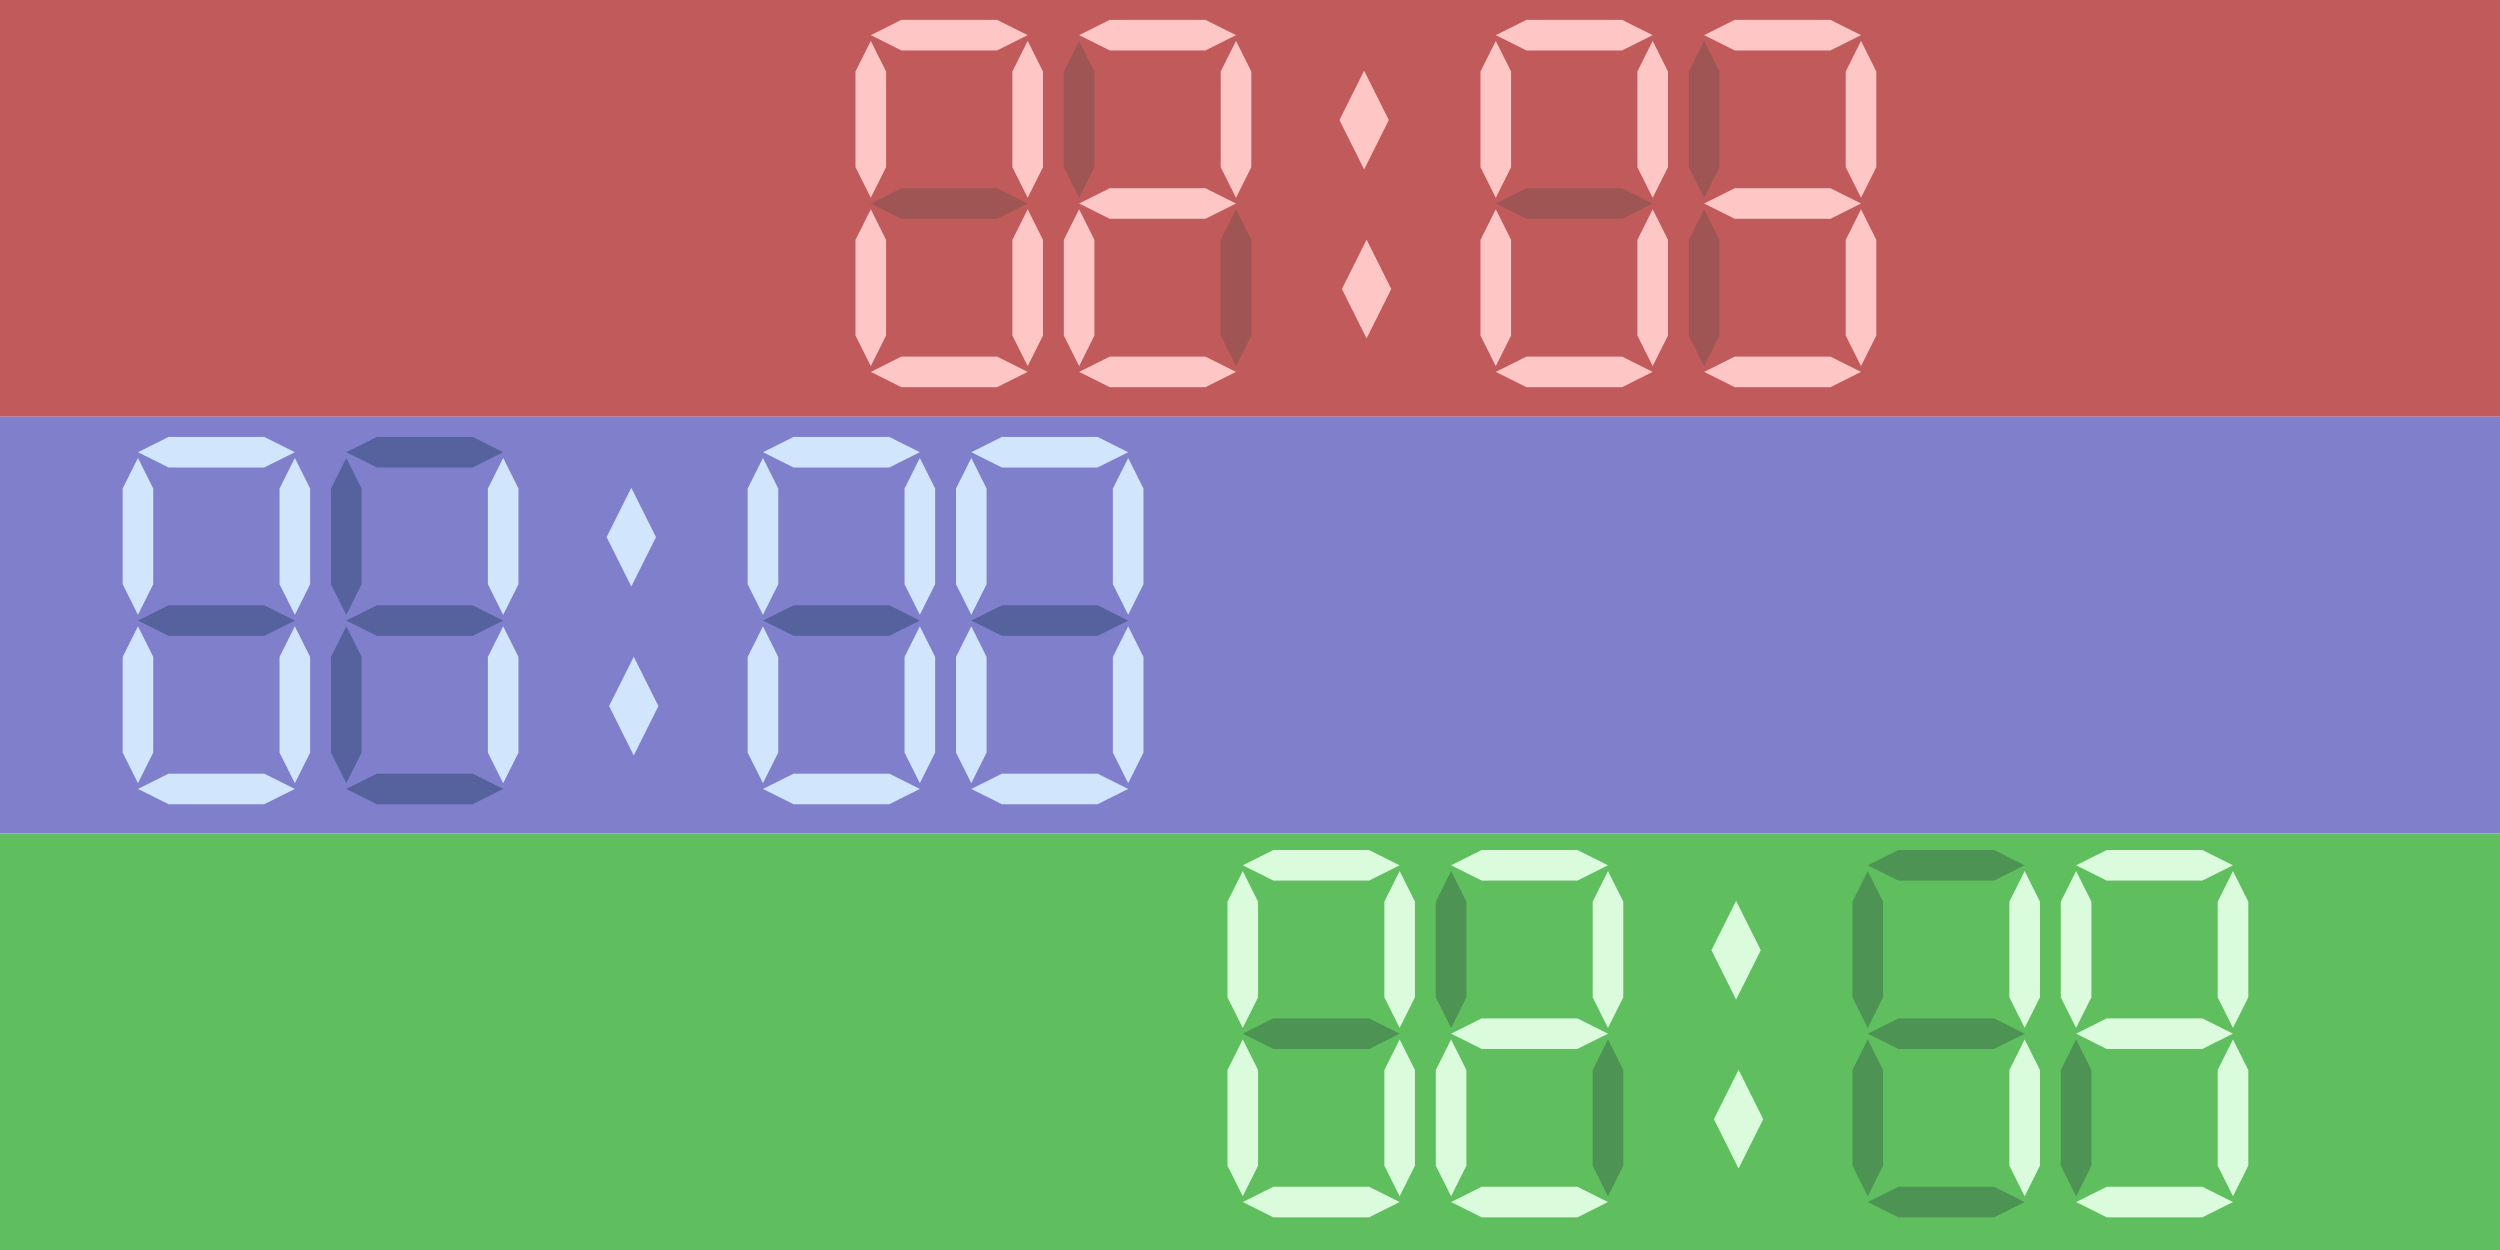
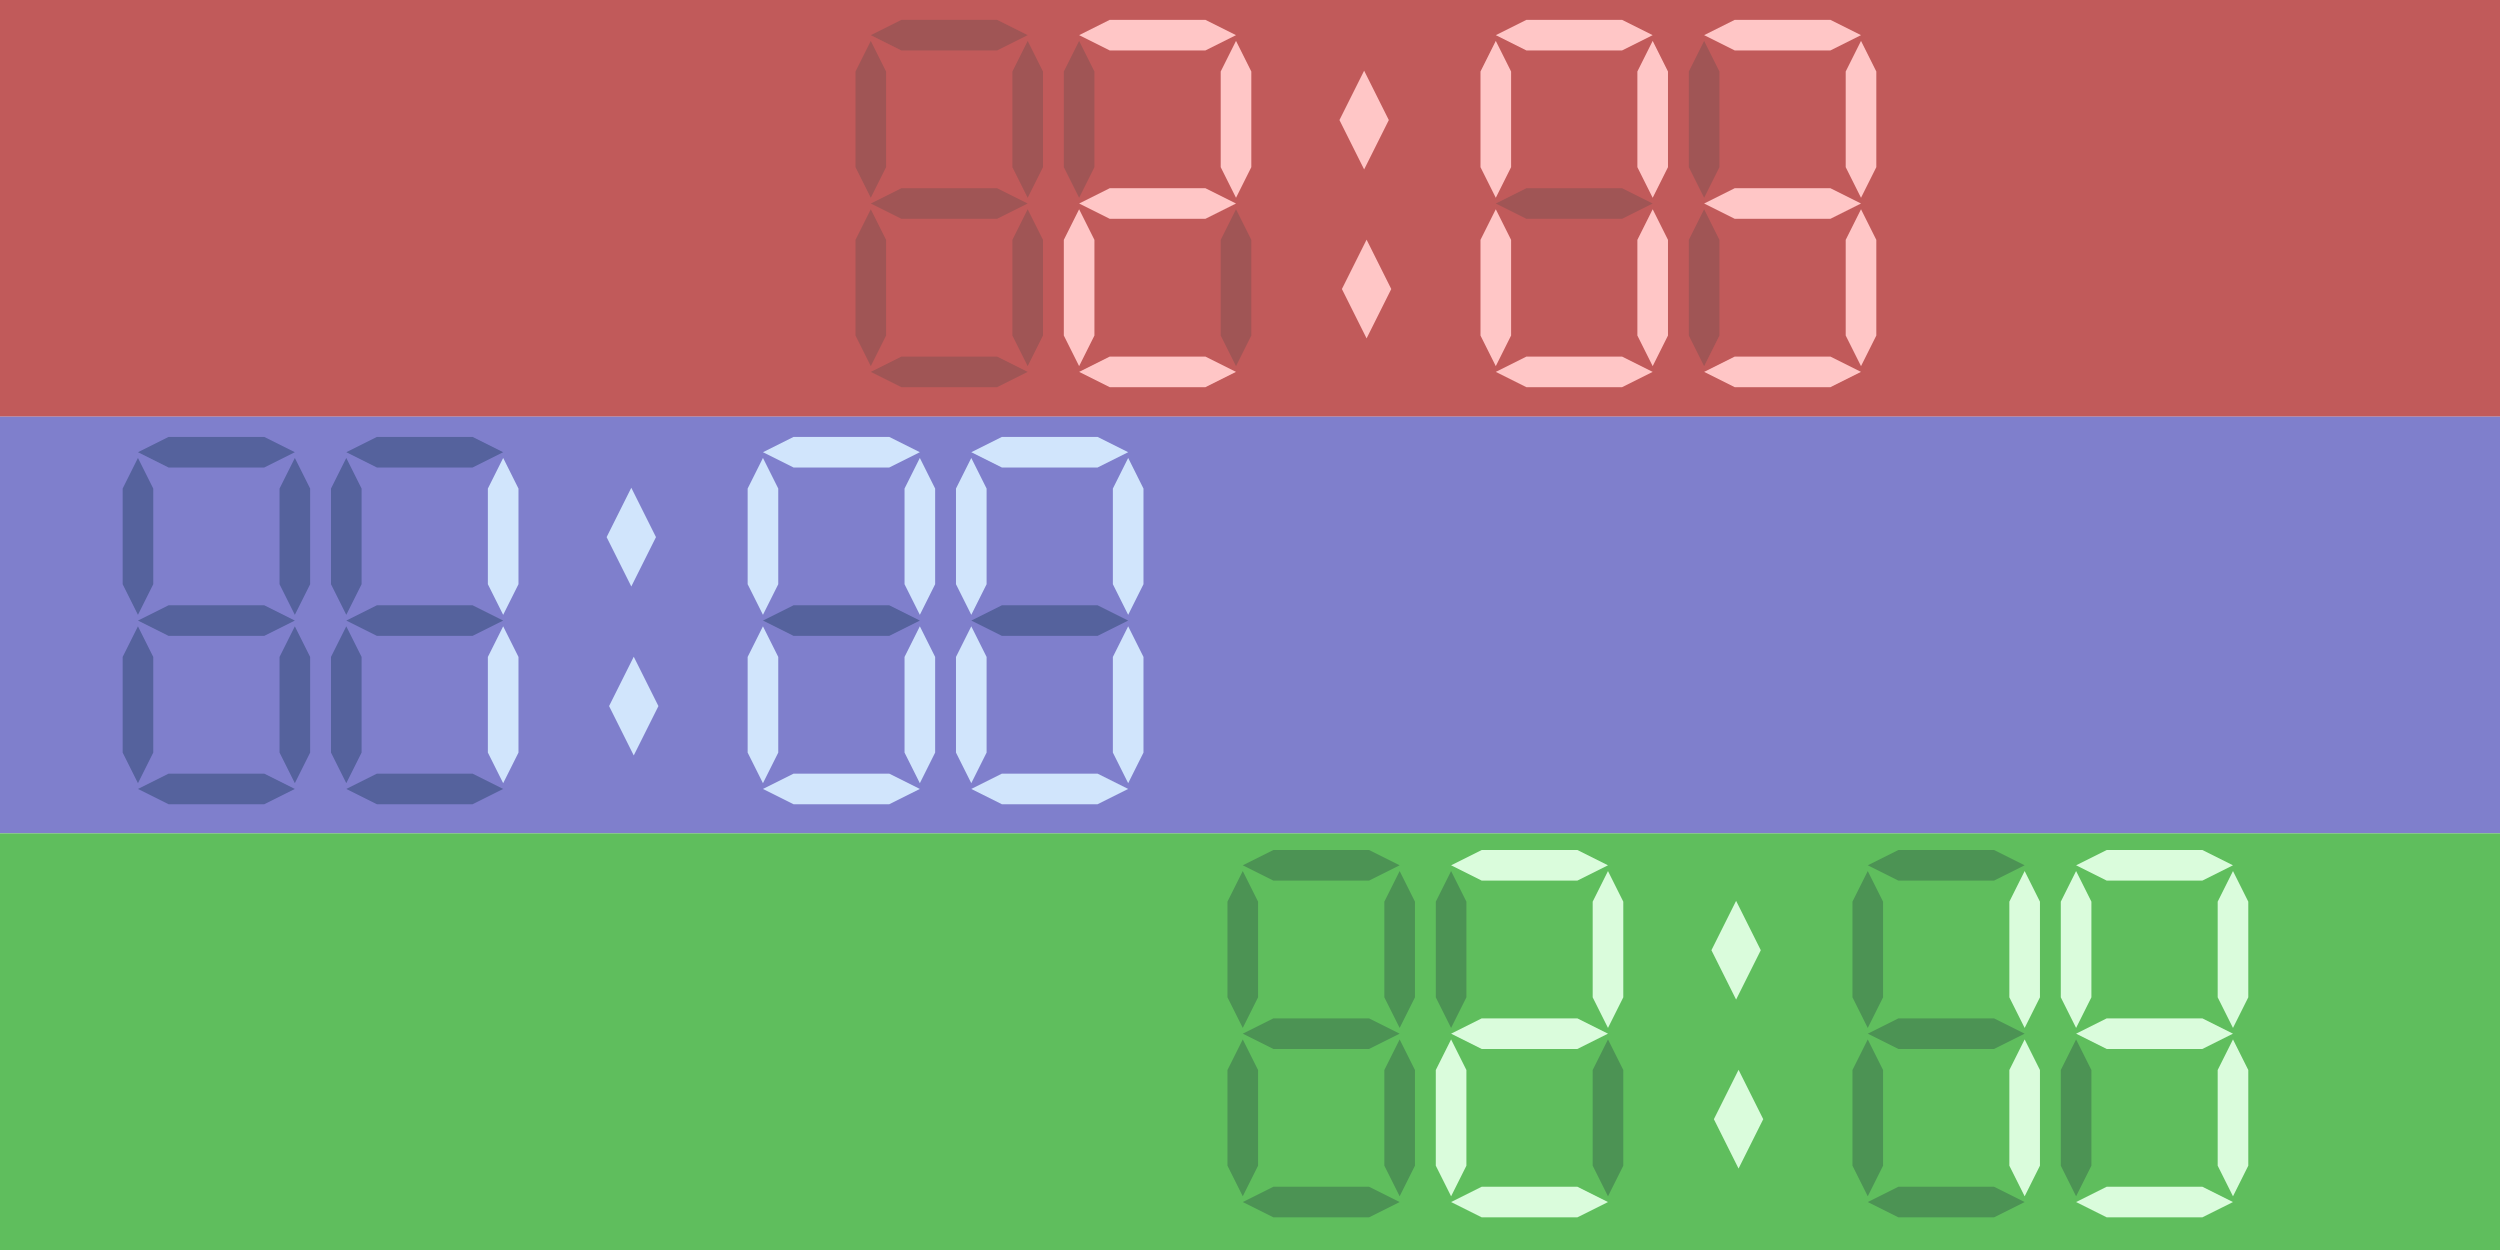
<svg xmlns="http://www.w3.org/2000/svg" width="600mm" height="300mm" viewBox="0 0 600 300" version="1.1" id="svg1">
  <defs id="defs1">
    </defs>
  <g id="layer1">
    <rect style="fill:#c15a5a;stroke:#4fff00;stroke-width:0;stroke-linecap:round;stroke-linejoin:round;stroke-opacity:0.796;paint-order:markers stroke fill;fill-opacity:1" id="rect1" width="600" height="100" x="5e-07" y="5e-07" />
    <rect style="fill:#7f7fcc;stroke:#4fff00;stroke-width:0;stroke-linecap:round;stroke-linejoin:round;stroke-opacity:0.796;paint-order:markers stroke fill;fill-opacity:1" id="rect1-2" width="600" height="100" x="5e-07" y="100" />
    <rect style="fill:#5fbe5d;fill-opacity:1;stroke:#4fff00;stroke-width:0;stroke-linecap:round;stroke-linejoin:round;stroke-opacity:0.796;paint-order:markers stroke fill" id="rect1-2-0" width="600" height="100" x="5e-07" y="200" />
    <g id="g14" transform="translate(-129.1167)">
-       <g id="g2-3" transform="translate(-92.81875,68.05417)" style="fill:#9cb8ed;fill-opacity:1">
+       <g id="g2-3" transform="translate(-92.81875,68.05417)" style="fill:#55629d;fill-opacity:1">
        <path style="fill:#55629d;fill-opacity:1;stroke:#020202;stroke-width:0;stroke-linecap:round;stroke-linejoin:round;stroke-opacity:0.796;paint-order:markers stroke fill" d="m 262.392,77.211 h 22.959 l 7.347,3.673 -7.347,3.673 h -22.959 l -7.347,-3.673" id="path1-9" />
-         <path style="fill:#d1e5fc;fill-opacity:1;stroke:#020202;stroke-width:0;stroke-linecap:round;stroke-linejoin:round;stroke-opacity:0.796;paint-order:markers stroke fill" d="m 262.392,36.803 h 22.959 l 7.347,3.673 -7.347,3.673 h -22.959 l -7.347,-3.673" id="path1-2-9" />
-         <path style="fill:#d1e5fc;fill-opacity:1;stroke:#020202;stroke-width:0;stroke-linecap:round;stroke-linejoin:round;stroke-opacity:0.796;paint-order:markers stroke fill" d="m 258.718,49.201 v 22.959 l -3.673,7.347 -3.673,-7.347 V 49.201 l 3.673,-7.347" id="path1-1-5" />
-         <path style="fill:#d1e5fc;fill-opacity:1;stroke:#020202;stroke-width:0;stroke-linecap:round;stroke-linejoin:round;stroke-opacity:0.796;paint-order:markers stroke fill" d="m 296.371,49.201 v 22.959 l -3.673,7.347 -3.673,-7.347 V 49.201 l 3.673,-7.347" id="path1-1-9-0" />
-         <path style="fill:#d1e5fc;fill-opacity:1;stroke:#020202;stroke-width:0;stroke-linecap:round;stroke-linejoin:round;stroke-opacity:0.796;paint-order:markers stroke fill" d="m 262.392,117.62 h 22.959 l 7.347,3.673 -7.347,3.673 h -22.959 l -7.347,-3.673" id="path1-8-0" />
-         <path style="fill:#d1e5fc;fill-opacity:1;stroke:#020202;stroke-width:0;stroke-linecap:round;stroke-linejoin:round;stroke-opacity:0.796;paint-order:markers stroke fill" d="m 258.718,89.609 v 22.959 l -3.673,7.347 -3.673,-7.347 V 89.609 l 3.673,-7.347" id="path1-1-0-6" />
-         <path style="fill:#d1e5fc;fill-opacity:1;stroke:#020202;stroke-width:0;stroke-linecap:round;stroke-linejoin:round;stroke-opacity:0.796;paint-order:markers stroke fill" d="m 296.371,89.609 v 22.959 l -3.673,7.347 -3.673,-7.347 V 89.609 l 3.673,-7.347" id="path1-1-9-2-8" />
+         <path style="fill:#55629d;fill-opacity:1;stroke:#020202;stroke-width:0;stroke-linecap:round;stroke-linejoin:round;stroke-opacity:0.796;paint-order:markers stroke fill" d="m 262.392,36.803 h 22.959 l 7.347,3.673 -7.347,3.673 h -22.959 l -7.347,-3.673" id="path1-2-9" />
+         <path style="fill:#55629d;fill-opacity:1;stroke:#020202;stroke-width:0;stroke-linecap:round;stroke-linejoin:round;stroke-opacity:0.796;paint-order:markers stroke fill" d="m 258.718,49.201 v 22.959 l -3.673,7.347 -3.673,-7.347 V 49.201 l 3.673,-7.347" id="path1-1-5" />
+         <path style="fill:#55629d;fill-opacity:1;stroke:#020202;stroke-width:0;stroke-linecap:round;stroke-linejoin:round;stroke-opacity:0.796;paint-order:markers stroke fill" d="m 296.371,49.201 v 22.959 l -3.673,7.347 -3.673,-7.347 V 49.201 l 3.673,-7.347" id="path1-1-9-0" />
+         <path style="fill:#55629d;fill-opacity:1;stroke:#020202;stroke-width:0;stroke-linecap:round;stroke-linejoin:round;stroke-opacity:0.796;paint-order:markers stroke fill" d="m 262.392,117.62 h 22.959 l 7.347,3.673 -7.347,3.673 h -22.959 l -7.347,-3.673" id="path1-8-0" />
+         <path style="fill:#55629d;fill-opacity:1;stroke:#020202;stroke-width:0;stroke-linecap:round;stroke-linejoin:round;stroke-opacity:0.796;paint-order:markers stroke fill" d="m 258.718,89.609 v 22.959 l -3.673,7.347 -3.673,-7.347 V 89.609 l 3.673,-7.347" id="path1-1-0-6" />
+         <path style="fill:#55629d;fill-opacity:1;stroke:#020202;stroke-width:0;stroke-linecap:round;stroke-linejoin:round;stroke-opacity:0.796;paint-order:markers stroke fill" d="m 296.371,89.609 v 22.959 l -3.673,7.347 -3.673,-7.347 V 89.609 l 3.673,-7.347" id="path1-1-9-2-8" />
      </g>
      <g id="g2-3-6" transform="translate(-42.81923,68.05377)" style="fill:#9cb8ed;fill-opacity:1">
        <path style="fill:#55629d;fill-opacity:1;stroke:#020202;stroke-width:0;stroke-linecap:round;stroke-linejoin:round;stroke-opacity:0.796;paint-order:markers stroke fill" d="m 262.392,77.211 h 22.959 l 7.347,3.673 -7.347,3.673 h -22.959 l -7.347,-3.673" id="path1-9-5" />
        <path style="fill:#55629d;fill-opacity:1;stroke:#020202;stroke-width:0;stroke-linecap:round;stroke-linejoin:round;stroke-opacity:0.796;paint-order:markers stroke fill" d="m 262.392,36.803 h 22.959 l 7.347,3.673 -7.347,3.673 h -22.959 l -7.347,-3.673" id="path1-2-9-4" />
        <path style="fill:#55629d;fill-opacity:1;stroke:#020202;stroke-width:0;stroke-linecap:round;stroke-linejoin:round;stroke-opacity:0.796;paint-order:markers stroke fill" d="m 258.718,49.201 v 22.959 l -3.673,7.347 -3.673,-7.347 V 49.201 l 3.673,-7.347" id="path1-1-5-0" />
        <path style="fill:#d1e5fc;fill-opacity:1;stroke:#020202;stroke-width:0;stroke-linecap:round;stroke-linejoin:round;stroke-opacity:0.796;paint-order:markers stroke fill" d="m 296.371,49.201 v 22.959 l -3.673,7.347 -3.673,-7.347 V 49.201 l 3.673,-7.347" id="path1-1-9-0-1" />
        <path style="fill:#55629d;fill-opacity:1;stroke:#020202;stroke-width:0;stroke-linecap:round;stroke-linejoin:round;stroke-opacity:0.796;paint-order:markers stroke fill" d="m 262.392,117.62 h 22.959 l 7.347,3.673 -7.347,3.673 h -22.959 l -7.347,-3.673" id="path1-8-0-4" />
        <path style="fill:#55629d;fill-opacity:1;stroke:#020202;stroke-width:0;stroke-linecap:round;stroke-linejoin:round;stroke-opacity:0.796;paint-order:markers stroke fill" d="m 258.718,89.609 v 22.959 l -3.673,7.347 -3.673,-7.347 V 89.609 l 3.673,-7.347" id="path1-1-0-6-1" />
        <path style="fill:#d1e5fc;fill-opacity:1;stroke:#020202;stroke-width:0;stroke-linecap:round;stroke-linejoin:round;stroke-opacity:0.796;paint-order:markers stroke fill" d="m 296.371,89.609 v 22.959 l -3.673,7.347 -3.673,-7.347 V 89.609 l 3.673,-7.347" id="path1-1-9-2-8-0" />
      </g>
      <g id="g2-3-6-1" transform="translate(7.180771,68.05377)" style="fill:#d1e5fc;fill-opacity:1">
        <path style="fill:#d1e5fc;fill-opacity:1;stroke:#020202;stroke-width:0;stroke-linecap:round;stroke-linejoin:round;stroke-opacity:0.796;paint-order:markers stroke fill" d="m 279.951,101.389 v 0.034 l -5.915,11.831 -5.915,-11.831 v -0.034 l 5.915,-11.831" id="path1-1-9-2-8-4-4-2-3" />
        <path style="fill:#d1e5fc;fill-opacity:1;stroke:#020202;stroke-width:0;stroke-linecap:round;stroke-linejoin:round;stroke-opacity:0.796;paint-order:markers stroke fill" d="m 279.364,60.837 v 0.034 l -5.916,11.831 -5.916,-11.831 v -0.034 l 5.916,-11.831" id="path1-1-9-2-8-4-4-2" />
      </g>
      <g id="g2-3-4" transform="translate(57.18077,68.05377)" style="fill:#9cb8ed;fill-opacity:1">
        <path style="fill:#55629d;fill-opacity:1;stroke:#020202;stroke-width:0;stroke-linecap:round;stroke-linejoin:round;stroke-opacity:0.796;paint-order:markers stroke fill" d="m 262.392,77.211 h 22.959 l 7.347,3.673 -7.347,3.673 h -22.959 l -7.347,-3.673" id="path1-9-8" />
        <path style="fill:#d1e5fc;fill-opacity:1;stroke:#020202;stroke-width:0;stroke-linecap:round;stroke-linejoin:round;stroke-opacity:0.796;paint-order:markers stroke fill" d="m 262.392,36.803 h 22.959 l 7.347,3.673 -7.347,3.673 h -22.959 l -7.347,-3.673" id="path1-2-9-8" />
        <path style="fill:#d1e5fc;fill-opacity:1;stroke:#020202;stroke-width:0;stroke-linecap:round;stroke-linejoin:round;stroke-opacity:0.796;paint-order:markers stroke fill" d="m 258.718,49.201 v 22.959 l -3.673,7.347 -3.673,-7.347 V 49.201 l 3.673,-7.347" id="path1-1-5-7" />
        <path style="fill:#d1e5fc;fill-opacity:1;stroke:#020202;stroke-width:0;stroke-linecap:round;stroke-linejoin:round;stroke-opacity:0.796;paint-order:markers stroke fill" d="m 296.371,49.201 v 22.959 l -3.673,7.347 -3.673,-7.347 V 49.201 l 3.673,-7.347" id="path1-1-9-0-4" />
        <path style="fill:#d1e5fc;fill-opacity:1;stroke:#020202;stroke-width:0;stroke-linecap:round;stroke-linejoin:round;stroke-opacity:0.796;paint-order:markers stroke fill" d="m 262.392,117.62 h 22.959 l 7.347,3.673 -7.347,3.673 h -22.959 l -7.347,-3.673" id="path1-8-0-0" />
        <path style="fill:#d1e5fc;fill-opacity:1;stroke:#020202;stroke-width:0;stroke-linecap:round;stroke-linejoin:round;stroke-opacity:0.796;paint-order:markers stroke fill" d="m 258.718,89.609 v 22.959 l -3.673,7.347 -3.673,-7.347 V 89.609 l 3.673,-7.347" id="path1-1-0-6-2" />
        <path style="fill:#d1e5fc;fill-opacity:1;stroke:#020202;stroke-width:0;stroke-linecap:round;stroke-linejoin:round;stroke-opacity:0.796;paint-order:markers stroke fill" d="m 296.371,89.609 v 22.959 l -3.673,7.347 -3.673,-7.347 V 89.609 l 3.673,-7.347" id="path1-1-9-2-8-4" />
      </g>
      <g id="g2-3-4-4" transform="translate(107.1808,68.05376)" style="fill:#9cb8ed;fill-opacity:1">
        <path style="fill:#55629d;fill-opacity:1;stroke:#020202;stroke-width:0;stroke-linecap:round;stroke-linejoin:round;stroke-opacity:0.796;paint-order:markers stroke fill" d="m 262.392,77.211 h 22.959 l 7.347,3.673 -7.347,3.673 h -22.959 l -7.347,-3.673" id="path1-9-8-2" />
        <path style="fill:#d1e5fc;fill-opacity:1;stroke:#020202;stroke-width:0;stroke-linecap:round;stroke-linejoin:round;stroke-opacity:0.796;paint-order:markers stroke fill" d="m 262.392,36.803 h 22.959 l 7.347,3.673 -7.347,3.673 h -22.959 l -7.347,-3.673" id="path1-2-9-8-8" />
        <path style="fill:#d1e5fc;fill-opacity:1;stroke:#020202;stroke-width:0;stroke-linecap:round;stroke-linejoin:round;stroke-opacity:0.796;paint-order:markers stroke fill" d="m 258.718,49.201 v 22.959 l -3.673,7.347 -3.673,-7.347 V 49.201 l 3.673,-7.347" id="path1-1-5-7-2" />
        <path style="fill:#d1e5fc;fill-opacity:1;stroke:#020202;stroke-width:0;stroke-linecap:round;stroke-linejoin:round;stroke-opacity:0.796;paint-order:markers stroke fill" d="m 296.371,49.201 v 22.959 l -3.673,7.347 -3.673,-7.347 V 49.201 l 3.673,-7.347" id="path1-1-9-0-4-4" />
        <path style="fill:#d1e5fc;fill-opacity:1;stroke:#020202;stroke-width:0;stroke-linecap:round;stroke-linejoin:round;stroke-opacity:0.796;paint-order:markers stroke fill" d="m 262.392,117.62 h 22.959 l 7.347,3.673 -7.347,3.673 h -22.959 l -7.347,-3.673" id="path1-8-0-0-4" />
        <path style="fill:#d1e5fc;fill-opacity:1;stroke:#020202;stroke-width:0;stroke-linecap:round;stroke-linejoin:round;stroke-opacity:0.796;paint-order:markers stroke fill" d="m 258.718,89.609 v 22.959 l -3.673,7.347 -3.673,-7.347 V 89.609 l 3.673,-7.347" id="path1-1-0-6-2-5" />
        <path style="fill:#d1e5fc;fill-opacity:1;stroke:#020202;stroke-width:0;stroke-linecap:round;stroke-linejoin:round;stroke-opacity:0.796;paint-order:markers stroke fill" d="m 296.371,89.609 v 22.959 l -3.673,7.347 -3.673,-7.347 V 89.609 l 3.673,-7.347" id="path1-1-9-2-8-4-4" />
      </g>
    </g>
    <g id="g14-33" transform="translate(136.0374,99.1432)">
-       <g id="g2-3-64" transform="translate(-92.81875,68.05417)" style="fill:#9cb8ed;fill-opacity:1">
+       <g id="g2-3-64" transform="translate(-92.81875,68.05417)" style="fill:#4c9354;fill-opacity:1">
        <path style="fill:#4c9354;fill-opacity:1;stroke:#020202;stroke-width:0;stroke-linecap:round;stroke-linejoin:round;stroke-opacity:0.796;paint-order:markers stroke fill" d="m 262.392,77.211 h 22.959 l 7.347,3.673 -7.347,3.673 h -22.959 l -7.347,-3.673" id="path1-9-4" />
-         <path style="fill:#dafcdc;fill-opacity:1;stroke:#020202;stroke-width:0;stroke-linecap:round;stroke-linejoin:round;stroke-opacity:0.796;paint-order:markers stroke fill" d="m 262.392,36.803 h 22.959 l 7.347,3.673 -7.347,3.673 h -22.959 l -7.347,-3.673" id="path1-2-9-0" />
-         <path style="fill:#dafcdc;fill-opacity:1;stroke:#020202;stroke-width:0;stroke-linecap:round;stroke-linejoin:round;stroke-opacity:0.796;paint-order:markers stroke fill" d="m 258.718,49.201 v 22.959 l -3.673,7.347 -3.673,-7.347 V 49.201 l 3.673,-7.347" id="path1-1-5-2" />
-         <path style="fill:#dafcdc;fill-opacity:1;stroke:#020202;stroke-width:0;stroke-linecap:round;stroke-linejoin:round;stroke-opacity:0.796;paint-order:markers stroke fill" d="m 296.371,49.201 v 22.959 l -3.673,7.347 -3.673,-7.347 V 49.201 l 3.673,-7.347" id="path1-1-9-0-15" />
-         <path style="fill:#dafcdc;fill-opacity:1;stroke:#020202;stroke-width:0;stroke-linecap:round;stroke-linejoin:round;stroke-opacity:0.796;paint-order:markers stroke fill" d="m 262.392,117.62 h 22.959 l 7.347,3.673 -7.347,3.673 h -22.959 l -7.347,-3.673" id="path1-8-0-6" />
-         <path style="fill:#dafcdc;fill-opacity:1;stroke:#020202;stroke-width:0;stroke-linecap:round;stroke-linejoin:round;stroke-opacity:0.796;paint-order:markers stroke fill" d="m 258.718,89.609 v 22.959 l -3.673,7.347 -3.673,-7.347 V 89.609 l 3.673,-7.347" id="path1-1-0-6-0" />
-         <path style="fill:#dafcdc;fill-opacity:1;stroke:#020202;stroke-width:0;stroke-linecap:round;stroke-linejoin:round;stroke-opacity:0.796;paint-order:markers stroke fill" d="m 296.371,89.609 v 22.959 l -3.673,7.347 -3.673,-7.347 V 89.609 l 3.673,-7.347" id="path1-1-9-2-8-3" />
+         <path style="fill:#4c9354;fill-opacity:1;stroke:#020202;stroke-width:0;stroke-linecap:round;stroke-linejoin:round;stroke-opacity:0.796;paint-order:markers stroke fill" d="m 262.392,36.803 h 22.959 l 7.347,3.673 -7.347,3.673 h -22.959 l -7.347,-3.673" id="path1-2-9-0" />
+         <path style="fill:#4c9354;fill-opacity:1;stroke:#020202;stroke-width:0;stroke-linecap:round;stroke-linejoin:round;stroke-opacity:0.796;paint-order:markers stroke fill" d="m 258.718,49.201 v 22.959 l -3.673,7.347 -3.673,-7.347 V 49.201 l 3.673,-7.347" id="path1-1-5-2" />
+         <path style="fill:#4c9354;fill-opacity:1;stroke:#020202;stroke-width:0;stroke-linecap:round;stroke-linejoin:round;stroke-opacity:0.796;paint-order:markers stroke fill" d="m 296.371,49.201 v 22.959 l -3.673,7.347 -3.673,-7.347 V 49.201 l 3.673,-7.347" id="path1-1-9-0-15" />
+         <path style="fill:#4c9354;fill-opacity:1;stroke:#020202;stroke-width:0;stroke-linecap:round;stroke-linejoin:round;stroke-opacity:0.796;paint-order:markers stroke fill" d="m 262.392,117.62 h 22.959 l 7.347,3.673 -7.347,3.673 h -22.959 l -7.347,-3.673" id="path1-8-0-6" />
+         <path style="fill:#4c9354;fill-opacity:1;stroke:#020202;stroke-width:0;stroke-linecap:round;stroke-linejoin:round;stroke-opacity:0.796;paint-order:markers stroke fill" d="m 258.718,89.609 v 22.959 l -3.673,7.347 -3.673,-7.347 V 89.609 l 3.673,-7.347" id="path1-1-0-6-0" />
+         <path style="fill:#4c9354;fill-opacity:1;stroke:#020202;stroke-width:0;stroke-linecap:round;stroke-linejoin:round;stroke-opacity:0.796;paint-order:markers stroke fill" d="m 296.371,89.609 v 22.959 l -3.673,7.347 -3.673,-7.347 V 89.609 l 3.673,-7.347" id="path1-1-9-2-8-3" />
      </g>
      <g id="g2-3-6-10" transform="translate(-42.81923,68.05377)" style="fill:#9cb8ed;fill-opacity:1">
        <path style="fill:#dafcdc;fill-opacity:1;stroke:#020202;stroke-width:0;stroke-linecap:round;stroke-linejoin:round;stroke-opacity:0.796;paint-order:markers stroke fill" d="m 262.392,77.211 h 22.959 l 7.347,3.673 -7.347,3.673 h -22.959 l -7.347,-3.673" id="path1-9-5-3" />
        <path style="fill:#dafcdc;fill-opacity:1;stroke:#020202;stroke-width:0;stroke-linecap:round;stroke-linejoin:round;stroke-opacity:0.796;paint-order:markers stroke fill" d="m 262.392,36.803 h 22.959 l 7.347,3.673 -7.347,3.673 h -22.959 l -7.347,-3.673" id="path1-2-9-4-1" />
        <path style="fill:#4c9354;fill-opacity:1;stroke:#020202;stroke-width:0;stroke-linecap:round;stroke-linejoin:round;stroke-opacity:0.796;paint-order:markers stroke fill" d="m 258.718,49.201 v 22.959 l -3.673,7.347 -3.673,-7.347 V 49.201 l 3.673,-7.347" id="path1-1-5-0-6" />
        <path style="fill:#dafcdc;fill-opacity:1;stroke:#020202;stroke-width:0;stroke-linecap:round;stroke-linejoin:round;stroke-opacity:0.796;paint-order:markers stroke fill" d="m 296.371,49.201 v 22.959 l -3.673,7.347 -3.673,-7.347 V 49.201 l 3.673,-7.347" id="path1-1-9-0-1-9" />
        <path style="fill:#dafcdc;fill-opacity:1;stroke:#020202;stroke-width:0;stroke-linecap:round;stroke-linejoin:round;stroke-opacity:0.796;paint-order:markers stroke fill" d="m 262.392,117.62 h 22.959 l 7.347,3.673 -7.347,3.673 h -22.959 l -7.347,-3.673" id="path1-8-0-4-6" />
        <path style="fill:#dafcdc;fill-opacity:1;stroke:#020202;stroke-width:0;stroke-linecap:round;stroke-linejoin:round;stroke-opacity:0.796;paint-order:markers stroke fill" d="m 258.718,89.609 v 22.959 l -3.673,7.347 -3.673,-7.347 V 89.609 l 3.673,-7.347" id="path1-1-0-6-1-5" />
        <path style="fill:#4c9354;fill-opacity:1;stroke:#020202;stroke-width:0;stroke-linecap:round;stroke-linejoin:round;stroke-opacity:0.796;paint-order:markers stroke fill" d="m 296.371,89.609 v 22.959 l -3.673,7.347 -3.673,-7.347 V 89.609 l 3.673,-7.347" id="path1-1-9-2-8-0-1" />
      </g>
      <g id="g2-3-6-1-3" transform="translate(7.180771,68.05377)" style="fill:#dafcdc;fill-opacity:1">
        <path style="fill:#dafcdc;fill-opacity:1;stroke:#020202;stroke-width:0;stroke-linecap:round;stroke-linejoin:round;stroke-opacity:0.796;paint-order:markers stroke fill" d="m 279.951,101.389 v 0.034 l -5.915,11.831 -5.915,-11.831 v -0.034 l 5.915,-11.831" id="path1-1-9-2-8-4-4-2-3-7" />
        <path style="fill:#dafcdc;fill-opacity:1;stroke:#020202;stroke-width:0;stroke-linecap:round;stroke-linejoin:round;stroke-opacity:0.796;paint-order:markers stroke fill" d="m 279.364,60.837 v 0.034 l -5.916,11.831 -5.916,-11.831 v -0.034 l 5.916,-11.831" id="path1-1-9-2-8-4-4-2-1" />
      </g>
      <g id="g2-3-4-8" transform="translate(57.18077,68.05377)" style="fill:#9cb8ed;fill-opacity:1">
        <path style="fill:#4c9354;fill-opacity:1;stroke:#020202;stroke-width:0;stroke-linecap:round;stroke-linejoin:round;stroke-opacity:0.796;paint-order:markers stroke fill" d="m 262.392,77.211 h 22.959 l 7.347,3.673 -7.347,3.673 h -22.959 l -7.347,-3.673" id="path1-9-8-77" />
        <path style="fill:#4c9354;fill-opacity:1;stroke:#020202;stroke-width:0;stroke-linecap:round;stroke-linejoin:round;stroke-opacity:0.796;paint-order:markers stroke fill" d="m 262.392,36.803 h 22.959 l 7.347,3.673 -7.347,3.673 h -22.959 l -7.347,-3.673" id="path1-2-9-8-1" />
        <path style="fill:#4c9354;fill-opacity:1;stroke:#020202;stroke-width:0;stroke-linecap:round;stroke-linejoin:round;stroke-opacity:0.796;paint-order:markers stroke fill" d="m 258.718,49.201 v 22.959 l -3.673,7.347 -3.673,-7.347 V 49.201 l 3.673,-7.347" id="path1-1-5-7-1" />
        <path style="fill:#dafcdc;fill-opacity:1;stroke:#020202;stroke-width:0;stroke-linecap:round;stroke-linejoin:round;stroke-opacity:0.796;paint-order:markers stroke fill" d="m 296.371,49.201 v 22.959 l -3.673,7.347 -3.673,-7.347 V 49.201 l 3.673,-7.347" id="path1-1-9-0-4-8" />
        <path style="fill:#4c9354;fill-opacity:1;stroke:#020202;stroke-width:0;stroke-linecap:round;stroke-linejoin:round;stroke-opacity:0.796;paint-order:markers stroke fill" d="m 262.392,117.62 h 22.959 l 7.347,3.673 -7.347,3.673 h -22.959 l -7.347,-3.673" id="path1-8-0-0-9" />
        <path style="fill:#4c9354;fill-opacity:1;stroke:#020202;stroke-width:0;stroke-linecap:round;stroke-linejoin:round;stroke-opacity:0.796;paint-order:markers stroke fill" d="m 258.718,89.609 v 22.959 l -3.673,7.347 -3.673,-7.347 V 89.609 l 3.673,-7.347" id="path1-1-0-6-2-3" />
        <path style="fill:#dafcdc;fill-opacity:1;stroke:#020202;stroke-width:0;stroke-linecap:round;stroke-linejoin:round;stroke-opacity:0.796;paint-order:markers stroke fill" d="m 296.371,89.609 v 22.959 l -3.673,7.347 -3.673,-7.347 V 89.609 l 3.673,-7.347" id="path1-1-9-2-8-4-81" />
      </g>
      <g id="g2-3-4-4-3" transform="translate(107.1808,68.05376)" style="fill:#9cb8ed;fill-opacity:1">
        <path style="fill:#dafcdc;fill-opacity:1;stroke:#020202;stroke-width:0;stroke-linecap:round;stroke-linejoin:round;stroke-opacity:0.796;paint-order:markers stroke fill" d="m 262.392,77.211 h 22.959 l 7.347,3.673 -7.347,3.673 h -22.959 l -7.347,-3.673" id="path1-9-8-2-9" />
        <path style="fill:#dafcdc;fill-opacity:1;stroke:#020202;stroke-width:0;stroke-linecap:round;stroke-linejoin:round;stroke-opacity:0.796;paint-order:markers stroke fill" d="m 262.392,36.803 h 22.959 l 7.347,3.673 -7.347,3.673 h -22.959 l -7.347,-3.673" id="path1-2-9-8-8-5" />
        <path style="fill:#dafcdc;fill-opacity:1;stroke:#020202;stroke-width:0;stroke-linecap:round;stroke-linejoin:round;stroke-opacity:0.796;paint-order:markers stroke fill" d="m 258.718,49.201 v 22.959 l -3.673,7.347 -3.673,-7.347 V 49.201 l 3.673,-7.347" id="path1-1-5-7-2-3" />
        <path style="fill:#dafcdc;fill-opacity:1;stroke:#020202;stroke-width:0;stroke-linecap:round;stroke-linejoin:round;stroke-opacity:0.796;paint-order:markers stroke fill" d="m 296.371,49.201 v 22.959 l -3.673,7.347 -3.673,-7.347 V 49.201 l 3.673,-7.347" id="path1-1-9-0-4-4-7" />
        <path style="fill:#dafcdc;fill-opacity:1;stroke:#020202;stroke-width:0;stroke-linecap:round;stroke-linejoin:round;stroke-opacity:0.796;paint-order:markers stroke fill" d="m 262.392,117.62 h 22.959 l 7.347,3.673 -7.347,3.673 h -22.959 l -7.347,-3.673" id="path1-8-0-0-4-7" />
        <path style="fill:#4c9354;fill-opacity:1;stroke:#020202;stroke-width:0;stroke-linecap:round;stroke-linejoin:round;stroke-opacity:0.796;paint-order:markers stroke fill" d="m 258.718,89.609 v 22.959 l -3.673,7.347 -3.673,-7.347 V 89.609 l 3.673,-7.347" id="path1-1-0-6-2-5-5" />
        <path style="fill:#dafcdc;fill-opacity:1;stroke:#020202;stroke-width:0;stroke-linecap:round;stroke-linejoin:round;stroke-opacity:0.796;paint-order:markers stroke fill" d="m 296.371,89.609 v 22.959 l -3.673,7.347 -3.673,-7.347 V 89.609 l 3.673,-7.347" id="path1-1-9-2-8-4-4-75" />
      </g>
    </g>
    <g id="g14-3" transform="translate(46.76419,-100.0945)">
-       <g id="g2-3-67" transform="translate(-92.81875,68.05417)" style="fill:#9cb8ed;fill-opacity:1">
+       <g id="g2-3-67" transform="translate(-92.81875,68.05417)" style="fill:#a05555;fill-opacity:1">
        <path style="fill:#a05555;fill-opacity:1;stroke:#020202;stroke-width:0;stroke-linecap:round;stroke-linejoin:round;stroke-opacity:0.796;paint-order:markers stroke fill" d="m 262.392,77.211 h 22.959 l 7.347,3.673 -7.347,3.673 h -22.959 l -7.347,-3.673" id="path1-9-54" />
-         <path style="fill:#ffc6c6;fill-opacity:1;stroke:#020202;stroke-width:0;stroke-linecap:round;stroke-linejoin:round;stroke-opacity:0.796;paint-order:markers stroke fill" d="m 262.392,36.803 h 22.959 l 7.347,3.673 -7.347,3.673 h -22.959 l -7.347,-3.673" id="path1-2-9-3" />
-         <path style="fill:#ffc6c6;fill-opacity:1;stroke:#020202;stroke-width:0;stroke-linecap:round;stroke-linejoin:round;stroke-opacity:0.796;paint-order:markers stroke fill" d="m 258.718,49.201 v 22.959 l -3.673,7.347 -3.673,-7.347 V 49.201 l 3.673,-7.347" id="path1-1-5-4" />
-         <path style="fill:#ffc6c6;fill-opacity:1;stroke:#020202;stroke-width:0;stroke-linecap:round;stroke-linejoin:round;stroke-opacity:0.796;paint-order:markers stroke fill" d="m 296.371,49.201 v 22.959 l -3.673,7.347 -3.673,-7.347 V 49.201 l 3.673,-7.347" id="path1-1-9-0-3" />
-         <path style="fill:#ffc6c6;fill-opacity:1;stroke:#020202;stroke-width:0;stroke-linecap:round;stroke-linejoin:round;stroke-opacity:0.796;paint-order:markers stroke fill" d="m 262.392,117.62 h 22.959 l 7.347,3.673 -7.347,3.673 h -22.959 l -7.347,-3.673" id="path1-8-0-7" />
-         <path style="fill:#ffc6c6;fill-opacity:1;stroke:#020202;stroke-width:0;stroke-linecap:round;stroke-linejoin:round;stroke-opacity:0.796;paint-order:markers stroke fill" d="m 258.718,89.609 v 22.959 l -3.673,7.347 -3.673,-7.347 V 89.609 l 3.673,-7.347" id="path1-1-0-6-9" />
-         <path style="fill:#ffc6c6;fill-opacity:1;stroke:#020202;stroke-width:0;stroke-linecap:round;stroke-linejoin:round;stroke-opacity:0.796;paint-order:markers stroke fill" d="m 296.371,89.609 v 22.959 l -3.673,7.347 -3.673,-7.347 V 89.609 l 3.673,-7.347" id="path1-1-9-2-8-8" />
+         <path style="fill:#a05555;fill-opacity:1;stroke:#020202;stroke-width:0;stroke-linecap:round;stroke-linejoin:round;stroke-opacity:0.796;paint-order:markers stroke fill" d="m 262.392,36.803 h 22.959 l 7.347,3.673 -7.347,3.673 h -22.959 l -7.347,-3.673" id="path1-2-9-3" />
+         <path style="fill:#a05555;fill-opacity:1;stroke:#020202;stroke-width:0;stroke-linecap:round;stroke-linejoin:round;stroke-opacity:0.796;paint-order:markers stroke fill" d="m 258.718,49.201 v 22.959 l -3.673,7.347 -3.673,-7.347 V 49.201 l 3.673,-7.347" id="path1-1-5-4" />
+         <path style="fill:#a05555;fill-opacity:1;stroke:#020202;stroke-width:0;stroke-linecap:round;stroke-linejoin:round;stroke-opacity:0.796;paint-order:markers stroke fill" d="m 296.371,49.201 v 22.959 l -3.673,7.347 -3.673,-7.347 V 49.201 l 3.673,-7.347" id="path1-1-9-0-3" />
+         <path style="fill:#a05555;fill-opacity:1;stroke:#020202;stroke-width:0;stroke-linecap:round;stroke-linejoin:round;stroke-opacity:0.796;paint-order:markers stroke fill" d="m 262.392,117.62 h 22.959 l 7.347,3.673 -7.347,3.673 h -22.959 l -7.347,-3.673" id="path1-8-0-7" />
+         <path style="fill:#a05555;fill-opacity:1;stroke:#020202;stroke-width:0;stroke-linecap:round;stroke-linejoin:round;stroke-opacity:0.796;paint-order:markers stroke fill" d="m 258.718,89.609 v 22.959 l -3.673,7.347 -3.673,-7.347 V 89.609 l 3.673,-7.347" id="path1-1-0-6-9" />
+         <path style="fill:#a05555;fill-opacity:1;stroke:#020202;stroke-width:0;stroke-linecap:round;stroke-linejoin:round;stroke-opacity:0.796;paint-order:markers stroke fill" d="m 296.371,89.609 v 22.959 l -3.673,7.347 -3.673,-7.347 V 89.609 l 3.673,-7.347" id="path1-1-9-2-8-8" />
      </g>
      <g id="g2-3-6-7" transform="translate(-42.81923,68.05377)" style="fill:#9cb8ed;fill-opacity:1">
        <path style="fill:#ffc6c6;fill-opacity:1;stroke:#020202;stroke-width:0;stroke-linecap:round;stroke-linejoin:round;stroke-opacity:0.796;paint-order:markers stroke fill" d="m 262.392,77.211 h 22.959 l 7.347,3.673 -7.347,3.673 h -22.959 l -7.347,-3.673" id="path1-9-5-7" />
        <path style="fill:#ffc6c6;fill-opacity:1;stroke:#020202;stroke-width:0;stroke-linecap:round;stroke-linejoin:round;stroke-opacity:0.796;paint-order:markers stroke fill" d="m 262.392,36.803 h 22.959 l 7.347,3.673 -7.347,3.673 h -22.959 l -7.347,-3.673" id="path1-2-9-4-0" />
        <path style="fill:#a05555;fill-opacity:1;stroke:#020202;stroke-width:0;stroke-linecap:round;stroke-linejoin:round;stroke-opacity:0.796;paint-order:markers stroke fill" d="m 258.718,49.201 v 22.959 l -3.673,7.347 -3.673,-7.347 V 49.201 l 3.673,-7.347" id="path1-1-5-0-3" />
        <path style="fill:#ffc6c6;fill-opacity:1;stroke:#020202;stroke-width:0;stroke-linecap:round;stroke-linejoin:round;stroke-opacity:0.796;paint-order:markers stroke fill" d="m 296.371,49.201 v 22.959 l -3.673,7.347 -3.673,-7.347 V 49.201 l 3.673,-7.347" id="path1-1-9-0-1-3" />
        <path style="fill:#ffc6c6;fill-opacity:1;stroke:#020202;stroke-width:0;stroke-linecap:round;stroke-linejoin:round;stroke-opacity:0.796;paint-order:markers stroke fill" d="m 262.392,117.62 h 22.959 l 7.347,3.673 -7.347,3.673 h -22.959 l -7.347,-3.673" id="path1-8-0-4-4" />
        <path style="fill:#ffc6c6;fill-opacity:1;stroke:#020202;stroke-width:0;stroke-linecap:round;stroke-linejoin:round;stroke-opacity:0.796;paint-order:markers stroke fill" d="m 258.718,89.609 v 22.959 l -3.673,7.347 -3.673,-7.347 V 89.609 l 3.673,-7.347" id="path1-1-0-6-1-2" />
        <path style="fill:#a05555;fill-opacity:1;stroke:#020202;stroke-width:0;stroke-linecap:round;stroke-linejoin:round;stroke-opacity:0.796;paint-order:markers stroke fill" d="m 296.371,89.609 v 22.959 l -3.673,7.347 -3.673,-7.347 V 89.609 l 3.673,-7.347" id="path1-1-9-2-8-0-0" />
      </g>
      <g id="g2-3-6-1-2" transform="translate(7.180771,68.05377)" style="fill:#ffc6c6;fill-opacity:1">
        <path style="fill:#ffc6c6;fill-opacity:1;stroke:#020202;stroke-width:0;stroke-linecap:round;stroke-linejoin:round;stroke-opacity:0.796;paint-order:markers stroke fill" d="m 279.951,101.389 v 0.034 l -5.915,11.831 -5.915,-11.831 v -0.034 l 5.915,-11.831" id="path1-1-9-2-8-4-4-2-3-5" />
        <path style="fill:#ffc6c6;fill-opacity:1;stroke:#020202;stroke-width:0;stroke-linecap:round;stroke-linejoin:round;stroke-opacity:0.796;paint-order:markers stroke fill" d="m 279.364,60.837 v 0.034 l -5.916,11.831 -5.916,-11.831 v -0.034 l 5.916,-11.831" id="path1-1-9-2-8-4-4-2-8" />
      </g>
      <g id="g2-3-4-0" transform="translate(57.18077,68.05377)" style="fill:#9cb8ed;fill-opacity:1">
        <path style="fill:#a05555;fill-opacity:1;stroke:#020202;stroke-width:0;stroke-linecap:round;stroke-linejoin:round;stroke-opacity:0.796;paint-order:markers stroke fill" d="m 262.392,77.211 h 22.959 l 7.347,3.673 -7.347,3.673 h -22.959 l -7.347,-3.673" id="path1-9-8-7" />
        <path style="fill:#ffc6c6;fill-opacity:1;stroke:#020202;stroke-width:0;stroke-linecap:round;stroke-linejoin:round;stroke-opacity:0.796;paint-order:markers stroke fill" d="m 262.392,36.803 h 22.959 l 7.347,3.673 -7.347,3.673 h -22.959 l -7.347,-3.673" id="path1-2-9-8-5" />
        <path style="fill:#ffc6c6;fill-opacity:1;stroke:#020202;stroke-width:0;stroke-linecap:round;stroke-linejoin:round;stroke-opacity:0.796;paint-order:markers stroke fill" d="m 258.718,49.201 v 22.959 l -3.673,7.347 -3.673,-7.347 V 49.201 l 3.673,-7.347" id="path1-1-5-7-3" />
        <path style="fill:#ffc6c6;fill-opacity:1;stroke:#020202;stroke-width:0;stroke-linecap:round;stroke-linejoin:round;stroke-opacity:0.796;paint-order:markers stroke fill" d="m 296.371,49.201 v 22.959 l -3.673,7.347 -3.673,-7.347 V 49.201 l 3.673,-7.347" id="path1-1-9-0-4-7" />
        <path style="fill:#ffc6c6;fill-opacity:1;stroke:#020202;stroke-width:0;stroke-linecap:round;stroke-linejoin:round;stroke-opacity:0.796;paint-order:markers stroke fill" d="m 262.392,117.62 h 22.959 l 7.347,3.673 -7.347,3.673 h -22.959 l -7.347,-3.673" id="path1-8-0-0-2" />
        <path style="fill:#ffc6c6;fill-opacity:1;stroke:#020202;stroke-width:0;stroke-linecap:round;stroke-linejoin:round;stroke-opacity:0.796;paint-order:markers stroke fill" d="m 258.718,89.609 v 22.959 l -3.673,7.347 -3.673,-7.347 V 89.609 l 3.673,-7.347" id="path1-1-0-6-2-1" />
        <path style="fill:#ffc6c6;fill-opacity:1;stroke:#020202;stroke-width:0;stroke-linecap:round;stroke-linejoin:round;stroke-opacity:0.796;paint-order:markers stroke fill" d="m 296.371,89.609 v 22.959 l -3.673,7.347 -3.673,-7.347 V 89.609 l 3.673,-7.347" id="path1-1-9-2-8-4-8" />
      </g>
      <g id="g2-3-4-4-8" transform="translate(107.1808,68.05376)" style="fill:#9cb8ed;fill-opacity:1">
        <path style="fill:#ffc6c6;fill-opacity:1;stroke:#020202;stroke-width:0;stroke-linecap:round;stroke-linejoin:round;stroke-opacity:0.796;paint-order:markers stroke fill" d="m 262.392,77.211 h 22.959 l 7.347,3.673 -7.347,3.673 h -22.959 l -7.347,-3.673" id="path1-9-8-2-1" />
        <path style="fill:#ffc6c6;fill-opacity:1;stroke:#020202;stroke-width:0;stroke-linecap:round;stroke-linejoin:round;stroke-opacity:0.796;paint-order:markers stroke fill" d="m 262.392,36.803 h 22.959 l 7.347,3.673 -7.347,3.673 h -22.959 l -7.347,-3.673" id="path1-2-9-8-8-2" />
        <path style="fill:#a05555;fill-opacity:1;stroke:#020202;stroke-width:0;stroke-linecap:round;stroke-linejoin:round;stroke-opacity:0.796;paint-order:markers stroke fill" d="m 258.718,49.201 v 22.959 l -3.673,7.347 -3.673,-7.347 V 49.201 l 3.673,-7.347" id="path1-1-5-7-2-9" />
        <path style="fill:#ffc6c6;fill-opacity:1;stroke:#020202;stroke-width:0;stroke-linecap:round;stroke-linejoin:round;stroke-opacity:0.796;paint-order:markers stroke fill" d="m 296.371,49.201 v 22.959 l -3.673,7.347 -3.673,-7.347 V 49.201 l 3.673,-7.347" id="path1-1-9-0-4-4-3" />
        <path style="fill:#ffc6c6;fill-opacity:1;stroke:#020202;stroke-width:0;stroke-linecap:round;stroke-linejoin:round;stroke-opacity:0.796;paint-order:markers stroke fill" d="m 262.392,117.62 h 22.959 l 7.347,3.673 -7.347,3.673 h -22.959 l -7.347,-3.673" id="path1-8-0-0-4-9" />
        <path style="fill:#a05555;fill-opacity:1;stroke:#020202;stroke-width:0;stroke-linecap:round;stroke-linejoin:round;stroke-opacity:0.796;paint-order:markers stroke fill" d="m 258.718,89.609 v 22.959 l -3.673,7.347 -3.673,-7.347 V 89.609 l 3.673,-7.347" id="path1-1-0-6-2-5-4" />
        <path style="fill:#ffc6c6;fill-opacity:1;stroke:#020202;stroke-width:0;stroke-linecap:round;stroke-linejoin:round;stroke-opacity:0.796;paint-order:markers stroke fill" d="m 296.371,89.609 v 22.959 l -3.673,7.347 -3.673,-7.347 V 89.609 l 3.673,-7.347" id="path1-1-9-2-8-4-4-7" />
      </g>
    </g>
    <g id="g2" style="display:none">
      <path style="fill:#808080;fill-opacity:1;stroke:#020202;stroke-width:0;stroke-linecap:round;stroke-linejoin:round;stroke-opacity:0.796;paint-order:markers stroke fill" d="m 170,157 h 50 l 16,8 -16,8 h -50 l -16,-8" id="path1" />
      <path style="fill:#808080;fill-opacity:1;stroke:#020202;stroke-width:0;stroke-linecap:round;stroke-linejoin:round;stroke-opacity:0.796;paint-order:markers stroke fill" d="m 170,69 h 50 l 16,8 -16,8 h -50 l -16,-8" id="path1-2" />
      <path style="fill:#808080;fill-opacity:1;stroke:#020202;stroke-width:0;stroke-linecap:round;stroke-linejoin:round;stroke-opacity:0.796;paint-order:markers stroke fill" d="m 162,96 v 50 l -8,16 -8,-16 V 96 l 8,-16" id="path1-1" />
      <path style="fill:#808080;fill-opacity:1;stroke:#020202;stroke-width:0;stroke-linecap:round;stroke-linejoin:round;stroke-opacity:0.796;paint-order:markers stroke fill" d="m 244,96 v 50 l -8,16 -8,-16 V 96 l 8,-16" id="path1-1-9" />
      <path style="fill:#808080;fill-opacity:1;stroke:#020202;stroke-width:0;stroke-linecap:round;stroke-linejoin:round;stroke-opacity:0.796;paint-order:markers stroke fill" d="m 170,245 h 50 l 16,8 -16,8 h -50 l -16,-8" id="path1-8" />
      <path style="fill:#808080;fill-opacity:1;stroke:#020202;stroke-width:0;stroke-linecap:round;stroke-linejoin:round;stroke-opacity:0.796;paint-order:markers stroke fill" d="m 162,184 v 50 l -8,16 -8,-16 v -50 l 8,-16" id="path1-1-0" />
      <path style="fill:#808080;fill-opacity:1;stroke:#020202;stroke-width:0;stroke-linecap:round;stroke-linejoin:round;stroke-opacity:0.796;paint-order:markers stroke fill" d="m 244,184 v 50 l -8,16 -8,-16 V 184 l 8,-16" id="path1-1-9-2" />
    </g>
  </g>
</svg>
